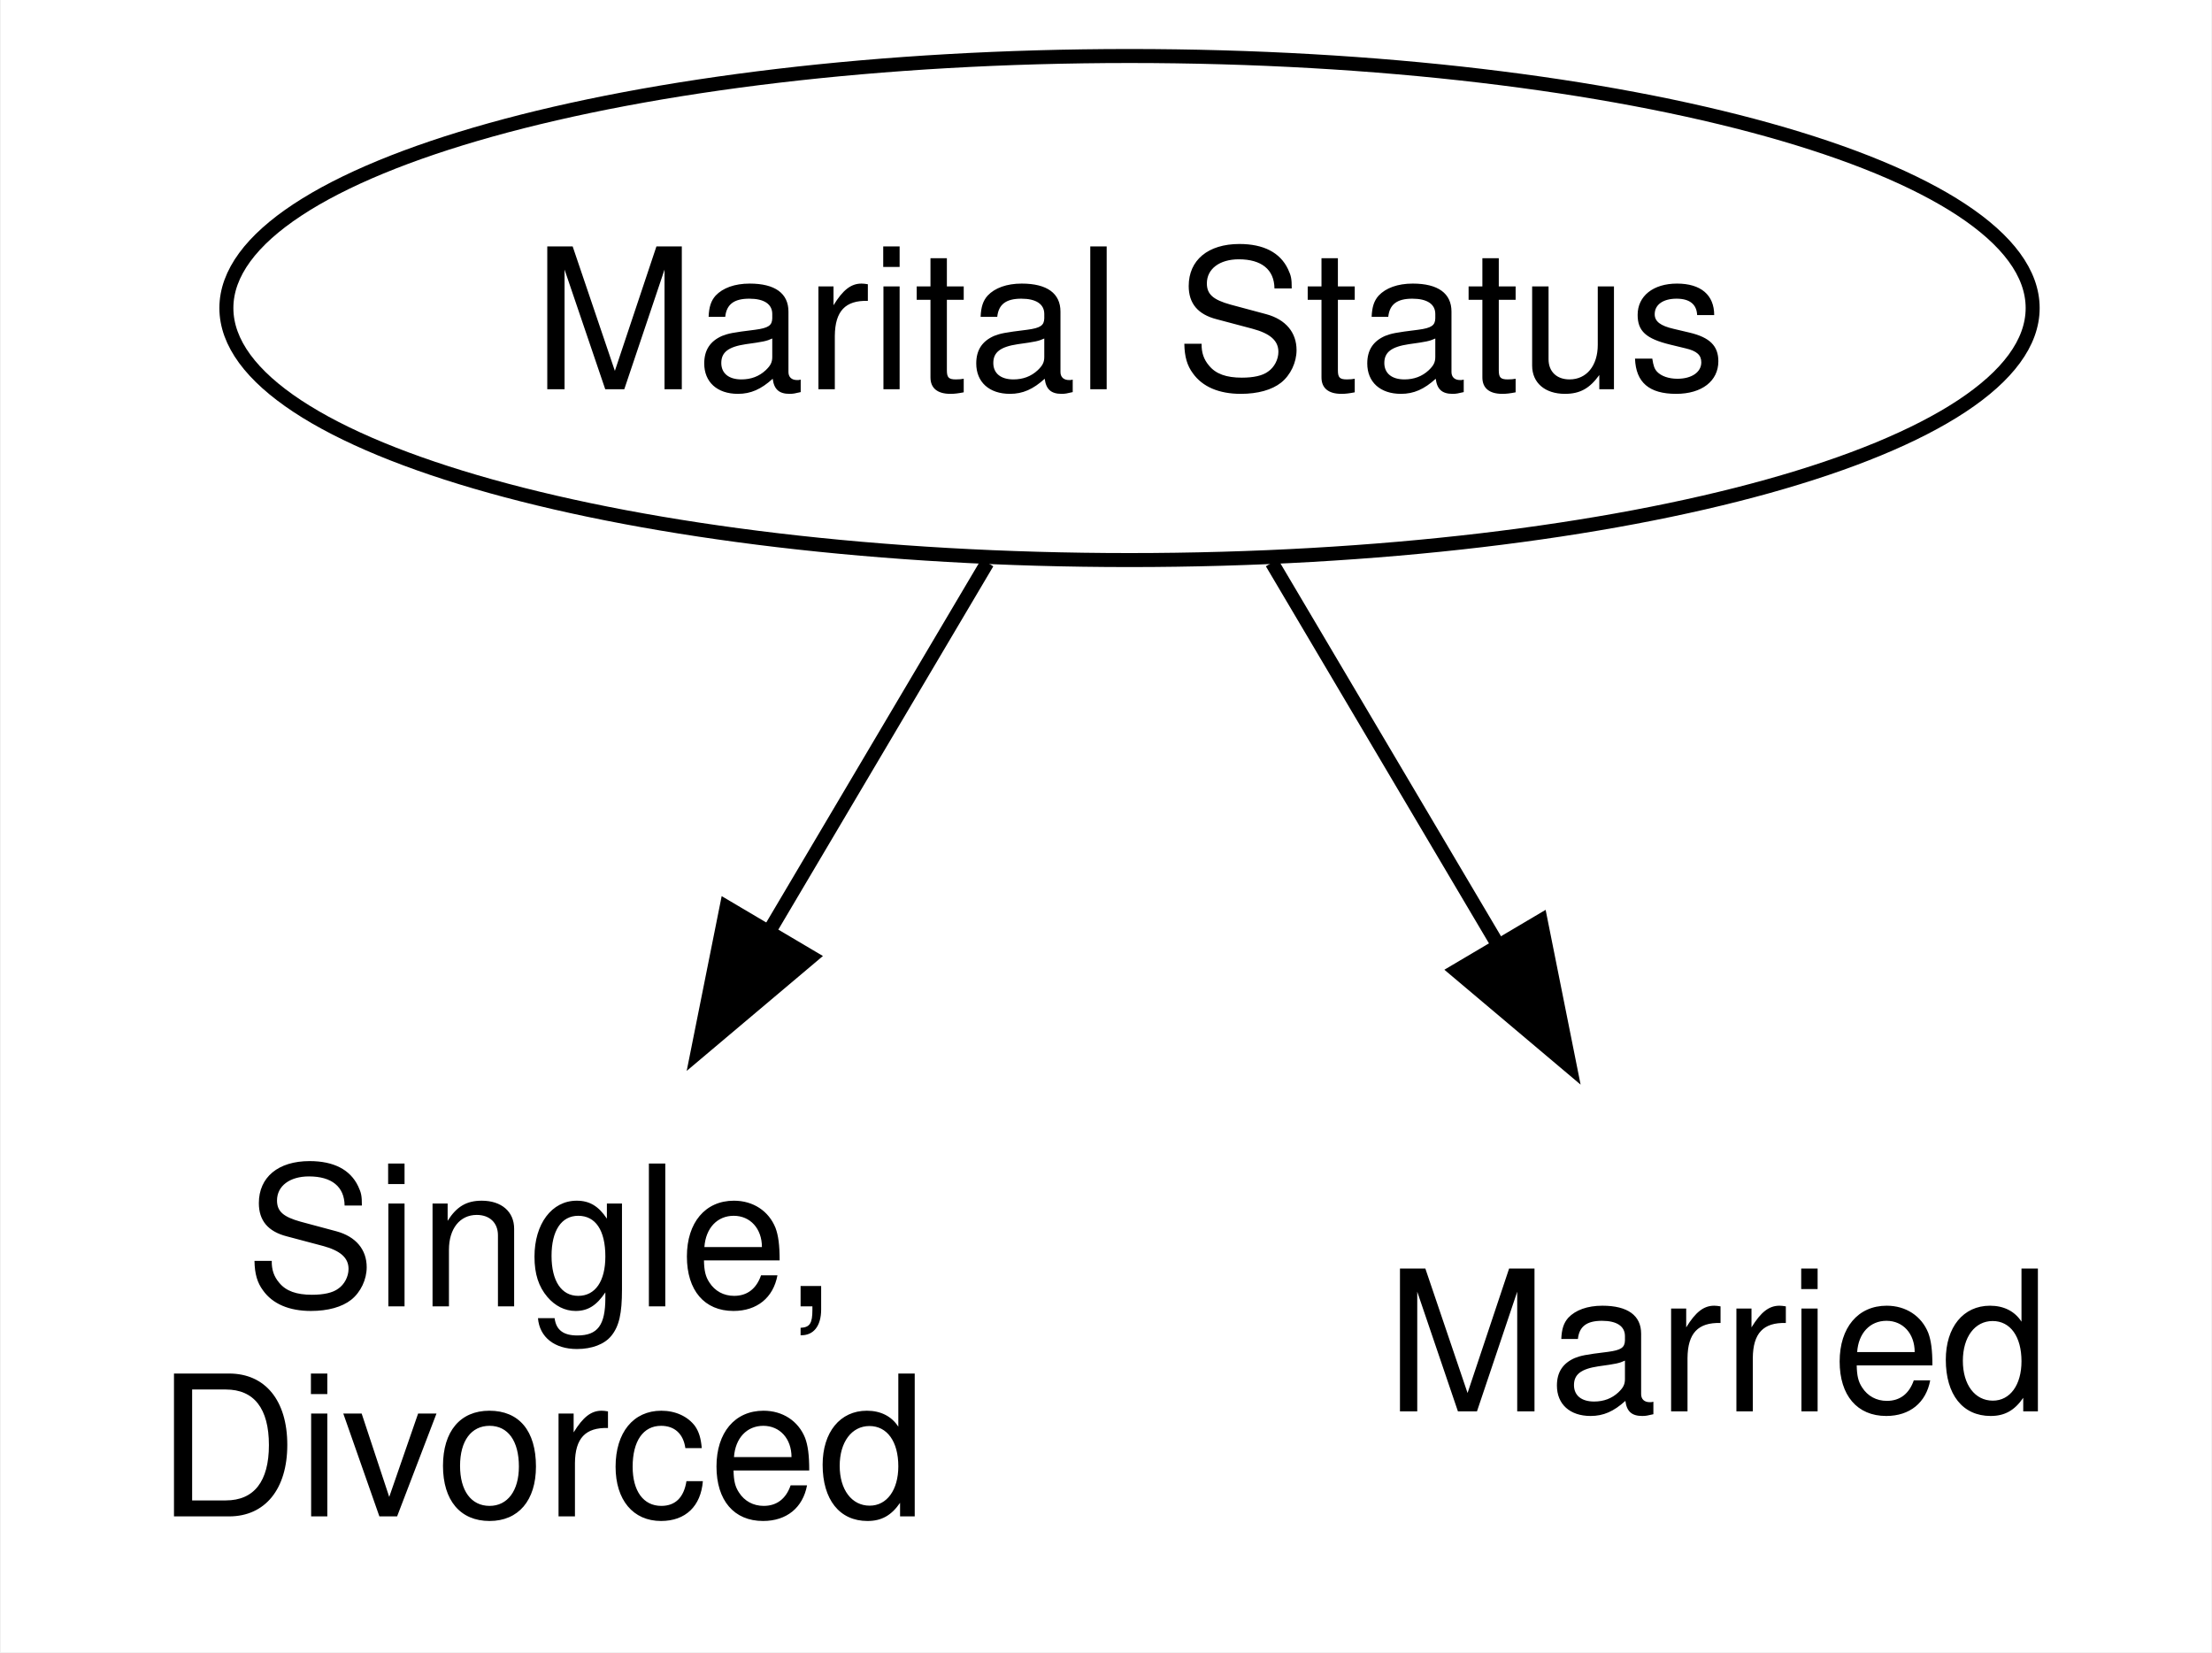
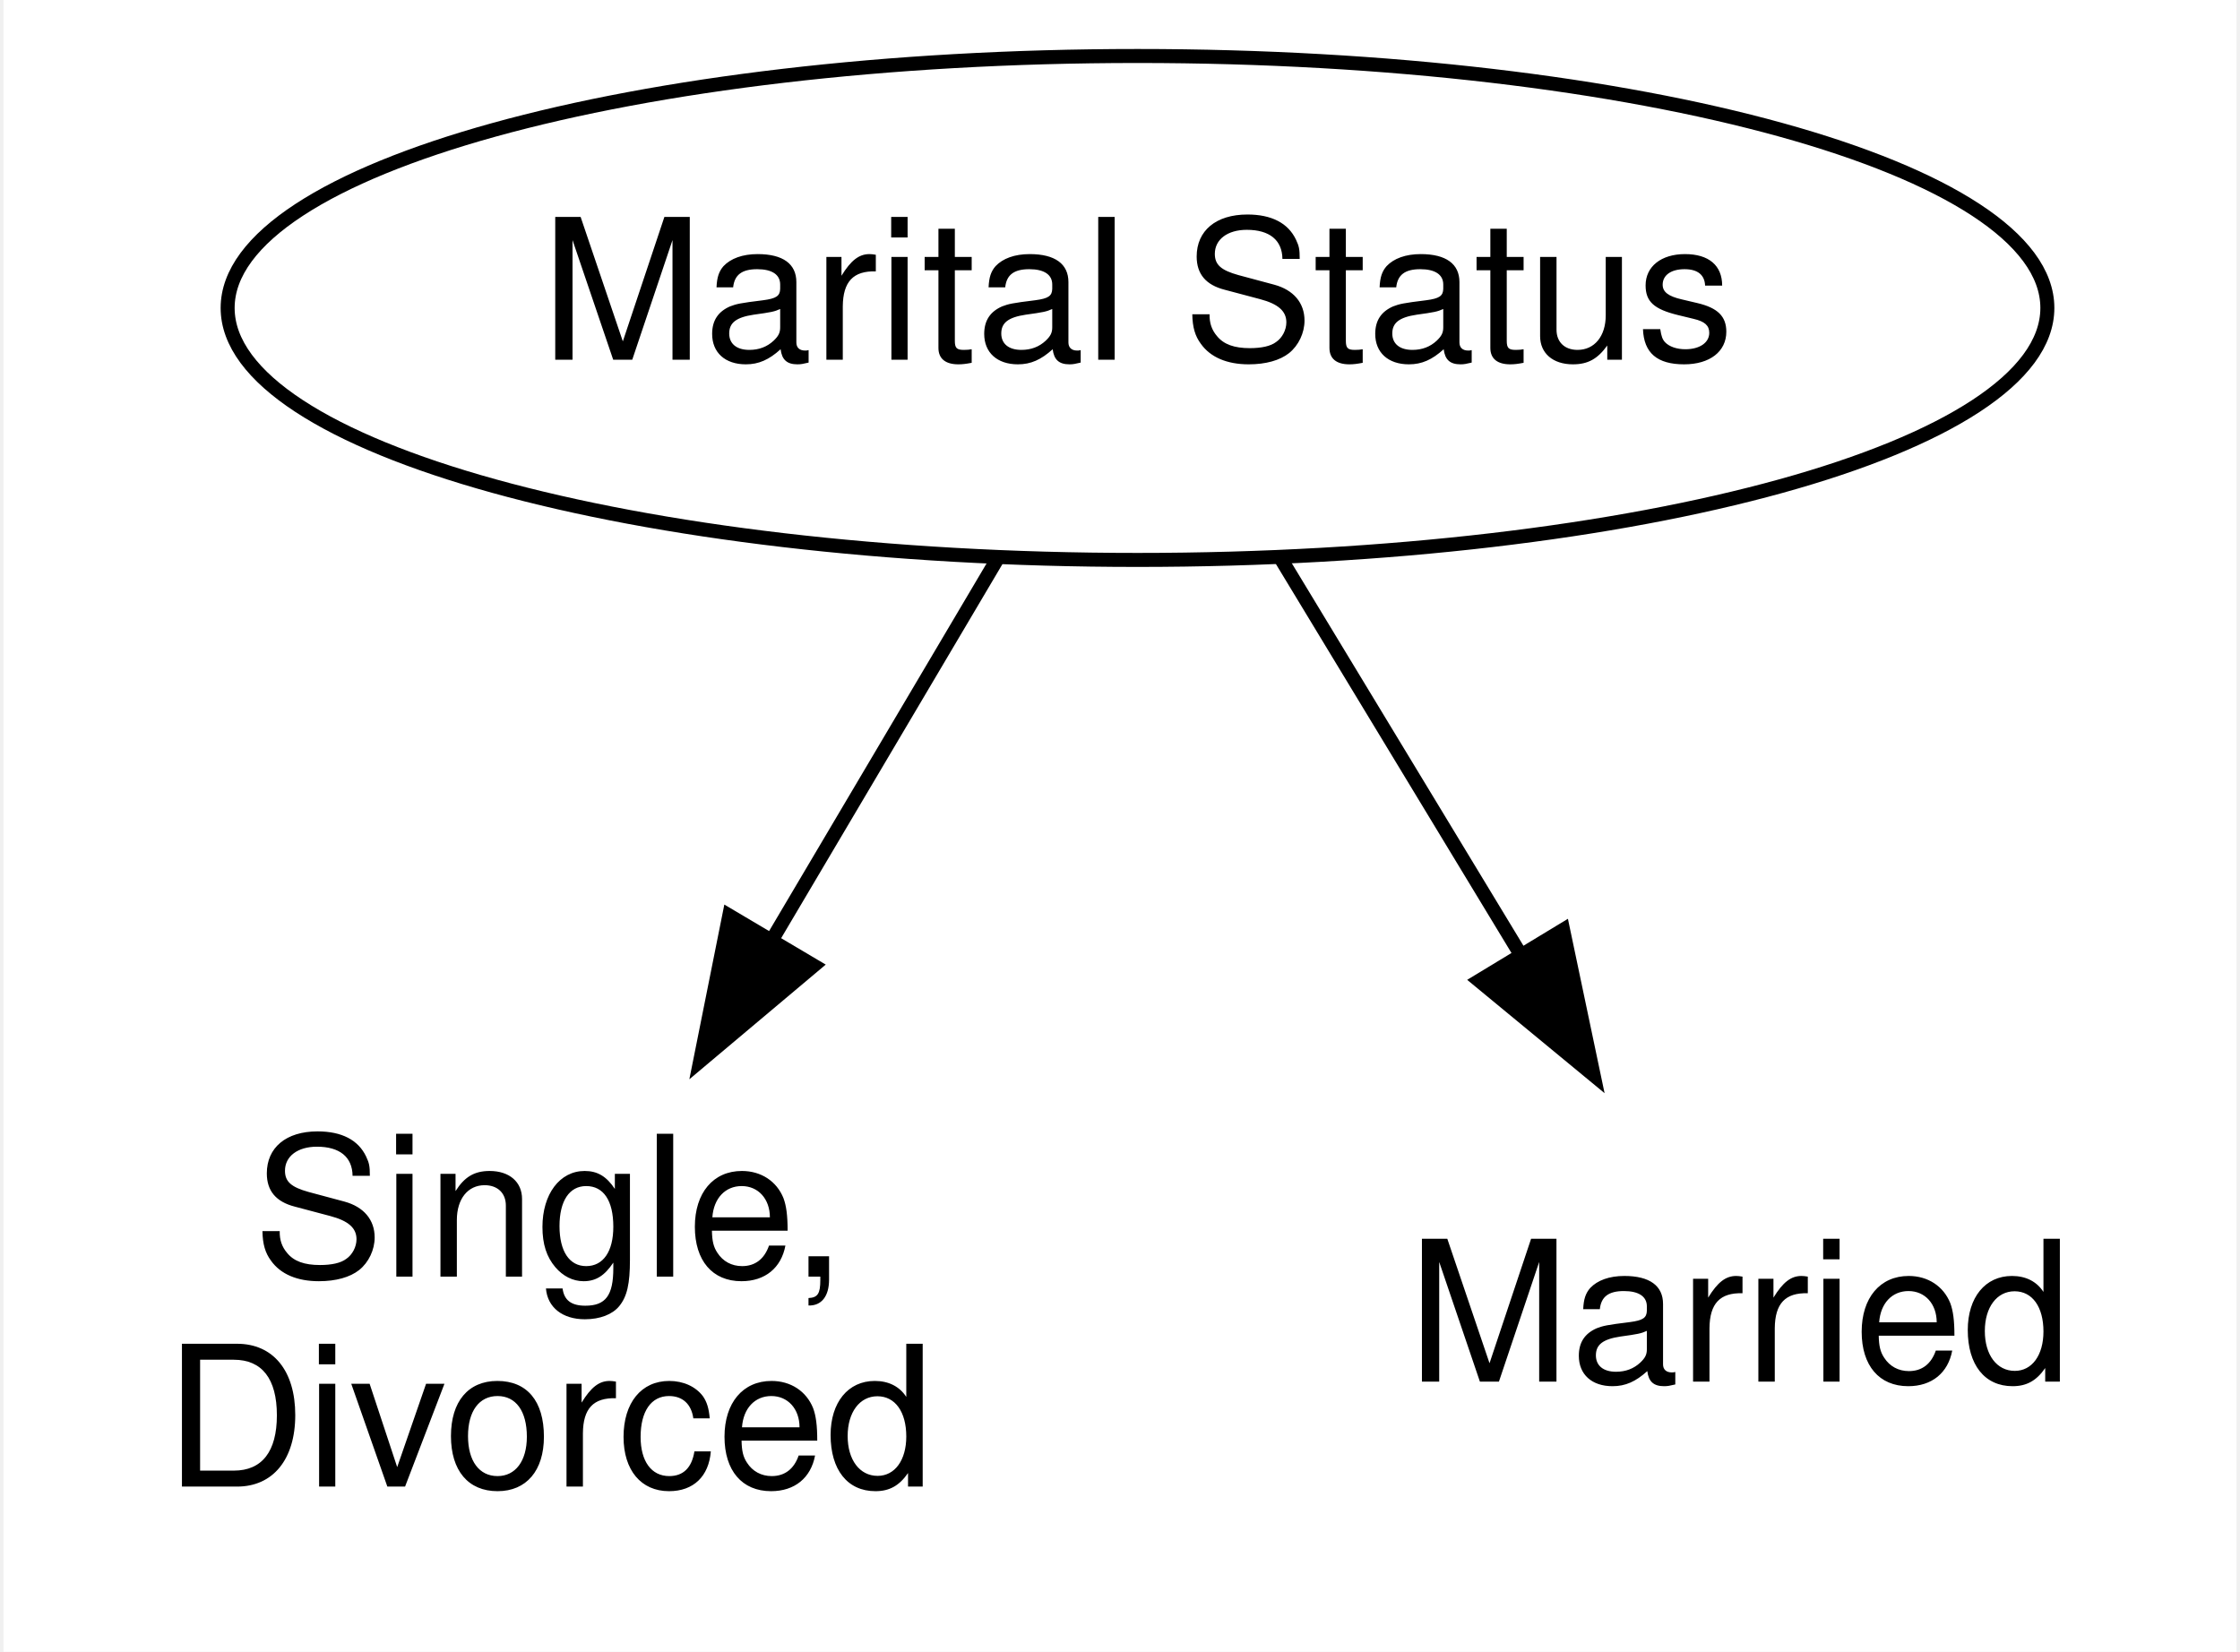
- <svg xmlns="http://www.w3.org/2000/svg" width="158pt" height="118pt" viewBox="0.00 0.00 157.88 118.00">
+ <svg xmlns="http://www.w3.org/2000/svg" width="160pt" height="118pt" viewBox="0.00 0.00 159.50 118.00">
  <g id="graph0" class="graph" transform="scale(1 1) rotate(0) translate(4 114)">
-     <polygon fill="white" stroke="none" points="-4,4 -4,-114 153.88,-114 153.88,4 -4,4" />
+     <polygon fill="white" stroke="transparent" points="-4,4 -4,-114 155.5,-114 155.5,4 -4,4" />
    <g id="node1" class="node">
-       <ellipse fill="#ffffff" stroke="black" cx="76.62" cy="-92" rx="64.51" ry="18" />
-       <text text-anchor="middle" x="76.62" y="-86.2" font-family="Helvetica,sans-Serif" font-size="14.00">Marital Status</text>
+       <ellipse fill="#ffffff" stroke="black" cx="77" cy="-92" rx="64.99" ry="18" />
+       <text text-anchor="middle" x="77" y="-88.3" font-family="Helvetica,sans-Serif" font-size="14.00">Marital Status</text>
    </g>
    <g id="node2" class="node">
-       <path fill="#ffffff" stroke="none" d="M57.25,-38C57.25,-38 12,-38 12,-38 6,-38 0,-32 0,-26 0,-26 0,-12 0,-12 0,-6 6,0 12,0 12,0 57.25,0 57.25,0 63.25,0 69.25,-6 69.25,-12 69.25,-12 69.25,-26 69.25,-26 69.25,-32 63.25,-38 57.25,-38" />
-       <text text-anchor="middle" x="34.62" y="-20.7" font-family="Helvetica,sans-Serif" font-size="14.00">Single,</text>
-       <text text-anchor="middle" x="34.62" y="-5.7" font-family="Helvetica,sans-Serif" font-size="14.00">Divorced</text>
+       <path fill="#ffffff" stroke="transparent" d="M58,-38C58,-38 12,-38 12,-38 6,-38 0,-32 0,-26 0,-26 0,-12 0,-12 0,-6 6,0 12,0 12,0 58,0 58,0 64,0 70,-6 70,-12 70,-12 70,-26 70,-26 70,-32 64,-38 58,-38" />
+       <text text-anchor="middle" x="35" y="-22.8" font-family="Helvetica,sans-Serif" font-size="14.00">Single,</text>
+       <text text-anchor="middle" x="35" y="-7.8" font-family="Helvetica,sans-Serif" font-size="14.00">Divorced</text>
    </g>
    <g id="edge1" class="edge">
-       <path fill="none" stroke="black" d="M66.46,-73.81C61.73,-65.82 55.99,-56.13 50.7,-47.18" />
-       <polygon fill="black" stroke="black" points="53.86,-45.65 45.76,-38.82 47.84,-49.21 53.86,-45.65" />
+       <path fill="none" stroke="black" d="M67.05,-74.17C62.24,-66.05 56.36,-56.11 50.96,-46.97" />
+       <polygon fill="black" stroke="black" points="53.87,-45.02 45.76,-38.2 47.84,-48.59 53.87,-45.02" />
    </g>
    <g id="node3" class="node">
-       <path fill="#ffffff" stroke="none" d="M137.88,-37C137.88,-37 99.38,-37 99.38,-37 93.38,-37 87.38,-31 87.38,-25 87.38,-25 87.38,-13 87.38,-13 87.38,-7 93.38,-1 99.38,-1 99.38,-1 137.88,-1 137.88,-1 143.88,-1 149.88,-7 149.88,-13 149.88,-13 149.88,-25 149.88,-25 149.88,-31 143.88,-37 137.88,-37" />
-       <text text-anchor="middle" x="118.62" y="-13.2" font-family="Helvetica,sans-Serif" font-size="14.00">Married</text>
+       <path fill="#ffffff" stroke="transparent" d="M139.5,-37C139.5,-37 100.5,-37 100.5,-37 94.5,-37 88.5,-31 88.5,-25 88.5,-25 88.5,-13 88.5,-13 88.5,-7 94.5,-1 100.5,-1 100.5,-1 139.5,-1 139.5,-1 145.5,-1 151.5,-7 151.5,-13 151.5,-13 151.5,-25 151.5,-25 151.5,-31 145.5,-37 139.5,-37" />
+       <text text-anchor="middle" x="120" y="-15.3" font-family="Helvetica,sans-Serif" font-size="14.00">Married</text>
    </g>
    <g id="edge2" class="edge">
-       <path fill="none" stroke="black" d="M86.79,-73.81C91.66,-65.58 97.6,-55.54 103.02,-46.38" />
-       <polygon fill="black" stroke="black" points="105.99,-48.23 108.07,-37.84 99.97,-44.67 105.99,-48.23" />
+       <path fill="none" stroke="black" d="M87.19,-74.17C92.31,-65.72 98.62,-55.29 104.34,-45.85" />
+       <polygon fill="black" stroke="black" points="107.4,-47.57 109.58,-37.2 101.41,-43.94 107.4,-47.57" />
    </g>
  </g>
</svg>
